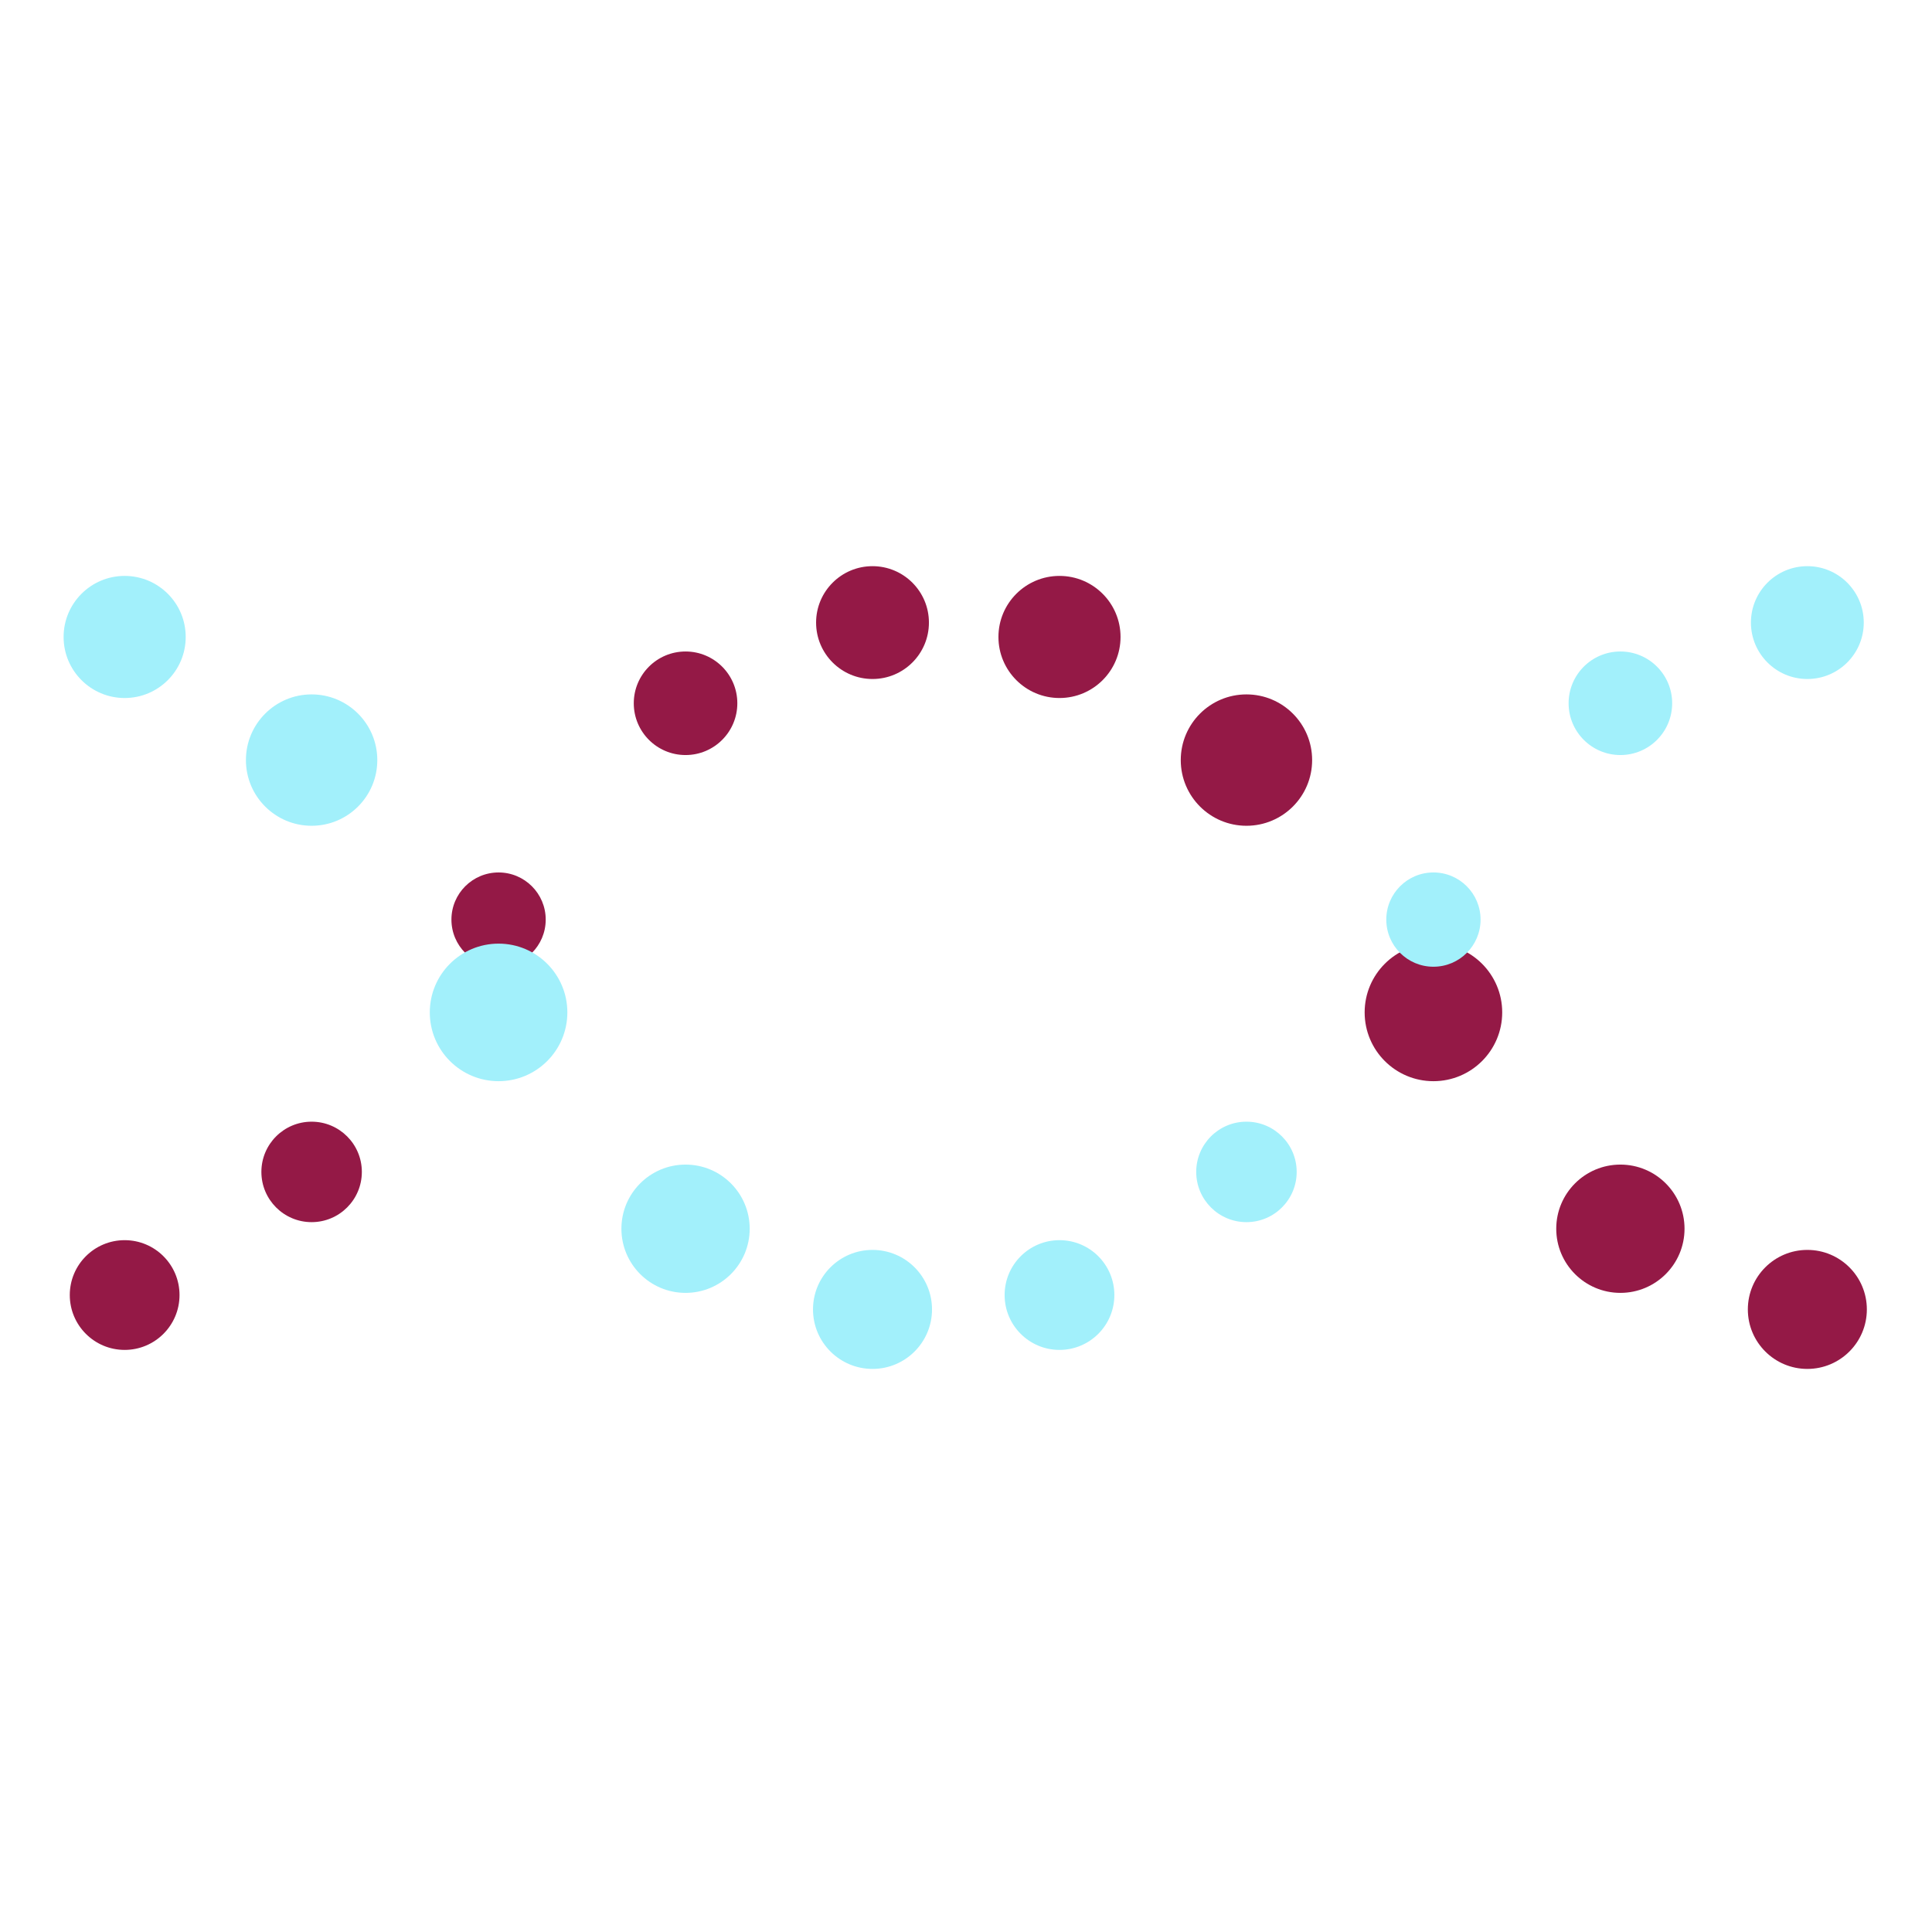
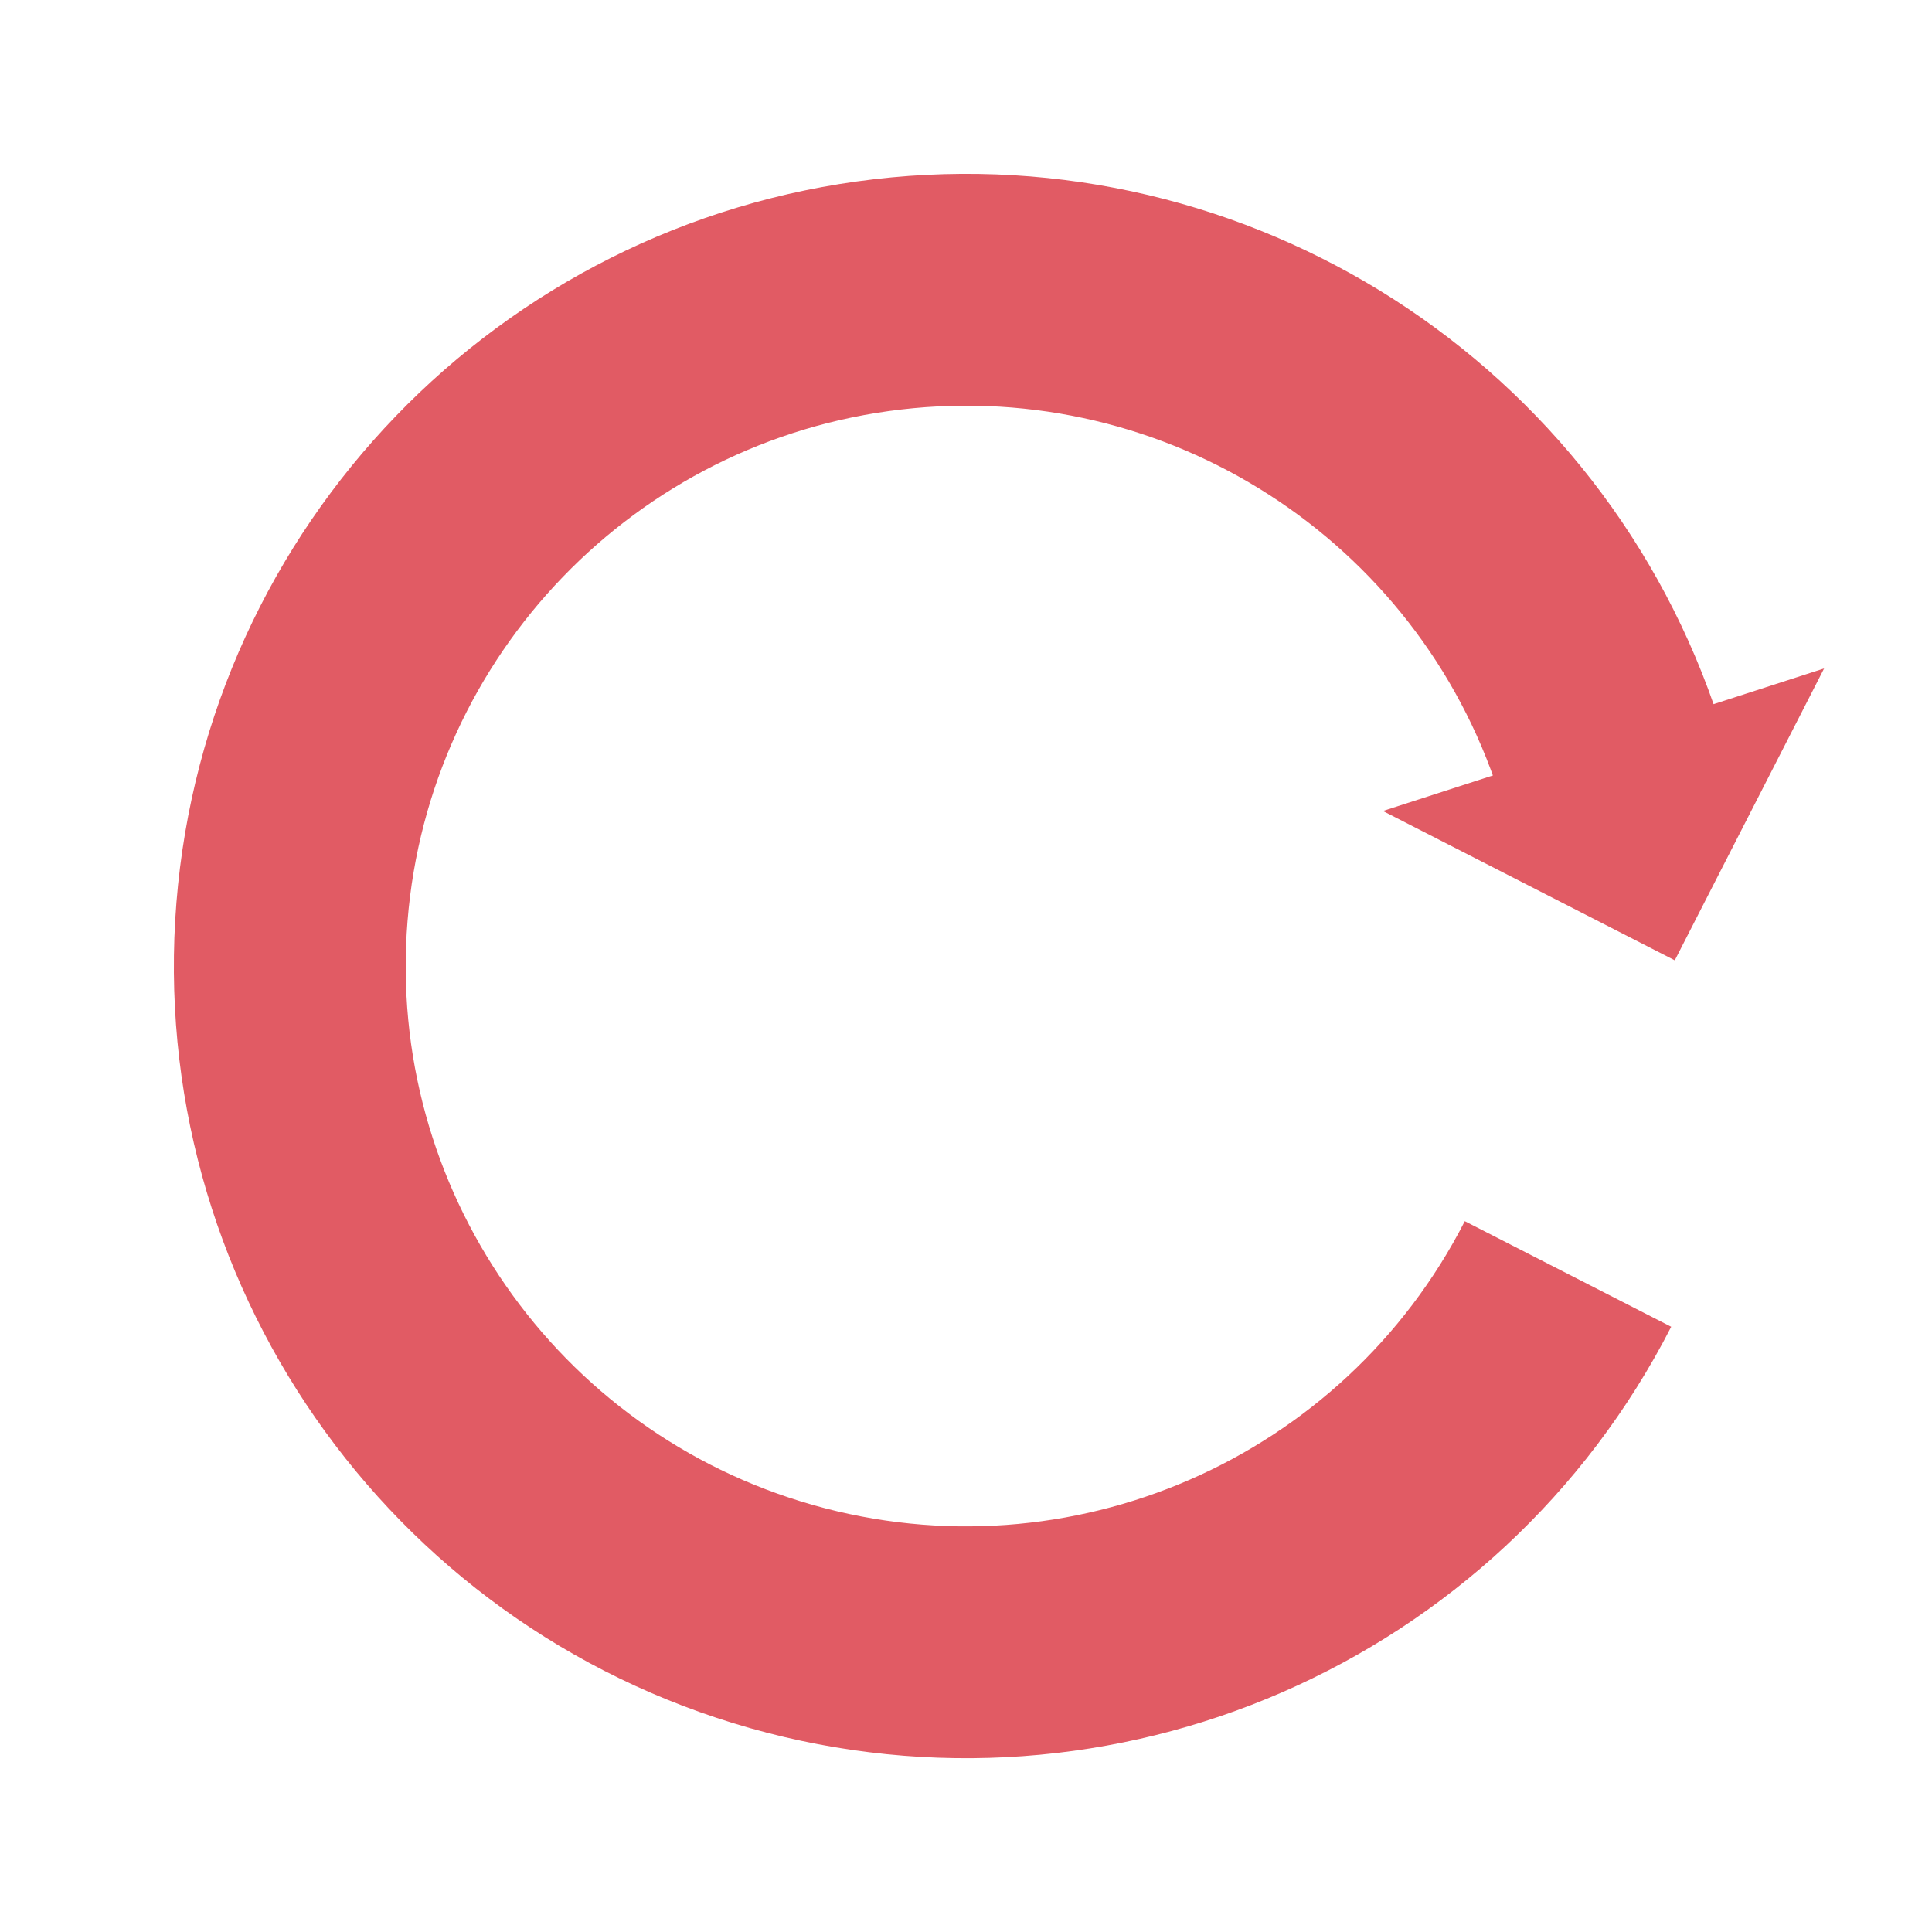
- <svg xmlns="http://www.w3.org/2000/svg" style="margin: auto; background: rgba(255, 255, 255, 0); display: block; shape-rendering: auto;" width="200px" height="200px" viewBox="0 0 100 100" preserveAspectRatio="xMidYMid">
-   <circle cx="6.452" cy="67.031" r="2.84" fill="#941946">
-     <animate attributeName="r" times="0;0.5;1" values="2.4;3.6;2.4" dur="2s" repeatCount="indefinite" begin="-0.5s" />
-     <animate attributeName="cy" keyTimes="0;0.5;1" values="32;68;32" dur="2s" repeatCount="indefinite" begin="0s" keySplines="0.5 0 0.5 1;0.5 0 0.5 1" calcMode="spline" />
-     <animate attributeName="fill" keyTimes="0;0.5;1" values="#941946;#fbacc9;#941946" dur="2s" repeatCount="indefinite" begin="-0.5s" />
-   </circle>
-   <circle cx="6.452" cy="32.969" r="3.16" fill="#a2f0fb">
-     <animate attributeName="r" times="0;0.5;1" values="2.4;3.6;2.4" dur="2s" repeatCount="indefinite" begin="-1.5s" />
-     <animate attributeName="cy" keyTimes="0;0.5;1" values="32;68;32" dur="2s" repeatCount="indefinite" begin="-1s" keySplines="0.5 0 0.5 1;0.5 0 0.5 1" calcMode="spline" />
-     <animate attributeName="fill" keyTimes="0;0.5;1" values="#a2f0fb;#164ba3;#a2f0fb" dur="2s" repeatCount="indefinite" begin="-0.5s" />
-   </circle>
-   <circle cx="16.129" cy="60.658" r="2.6" fill="#941946">
-     <animate attributeName="r" times="0;0.5;1" values="2.4;3.6;2.4" dur="2s" repeatCount="indefinite" begin="-0.7s" />
-     <animate attributeName="cy" keyTimes="0;0.5;1" values="32;68;32" dur="2s" repeatCount="indefinite" begin="-0.2s" keySplines="0.5 0 0.5 1;0.5 0 0.5 1" calcMode="spline" />
-     <animate attributeName="fill" keyTimes="0;0.5;1" values="#941946;#fbacc9;#941946" dur="2s" repeatCount="indefinite" begin="-0.7s" />
-   </circle>
-   <circle cx="16.129" cy="39.342" r="3.4" fill="#a2f0fb">
-     <animate attributeName="r" times="0;0.5;1" values="2.4;3.6;2.4" dur="2s" repeatCount="indefinite" begin="-1.7s" />
-     <animate attributeName="cy" keyTimes="0;0.5;1" values="32;68;32" dur="2s" repeatCount="indefinite" begin="-1.2s" keySplines="0.5 0 0.5 1;0.5 0 0.5 1" calcMode="spline" />
-     <animate attributeName="fill" keyTimes="0;0.5;1" values="#a2f0fb;#164ba3;#a2f0fb" dur="2s" repeatCount="indefinite" begin="-0.7s" />
-   </circle>
-   <circle cx="25.806" cy="47.598" r="2.44" fill="#941946">
-     <animate attributeName="r" times="0;0.5;1" values="2.4;3.6;2.4" dur="2s" repeatCount="indefinite" begin="-0.9s" />
-     <animate attributeName="cy" keyTimes="0;0.5;1" values="32;68;32" dur="2s" repeatCount="indefinite" begin="-0.4s" keySplines="0.5 0 0.5 1;0.5 0 0.5 1" calcMode="spline" />
-     <animate attributeName="fill" keyTimes="0;0.5;1" values="#941946;#fbacc9;#941946" dur="2s" repeatCount="indefinite" begin="-0.9s" />
-   </circle>
-   <circle cx="25.806" cy="52.402" r="3.56" fill="#a2f0fb">
-     <animate attributeName="r" times="0;0.5;1" values="2.4;3.6;2.4" dur="2s" repeatCount="indefinite" begin="-1.9s" />
-     <animate attributeName="cy" keyTimes="0;0.5;1" values="32;68;32" dur="2s" repeatCount="indefinite" begin="-1.4s" keySplines="0.5 0 0.5 1;0.5 0 0.5 1" calcMode="spline" />
-     <animate attributeName="fill" keyTimes="0;0.5;1" values="#a2f0fb;#164ba3;#a2f0fb" dur="2s" repeatCount="indefinite" begin="-0.9s" />
-   </circle>
-   <circle cx="35.484" cy="36.401" r="2.68" fill="#941946">
-     <animate attributeName="r" times="0;0.5;1" values="2.4;3.6;2.4" dur="2s" repeatCount="indefinite" begin="-1.1s" />
-     <animate attributeName="cy" keyTimes="0;0.5;1" values="32;68;32" dur="2s" repeatCount="indefinite" begin="-0.6s" keySplines="0.5 0 0.5 1;0.5 0 0.5 1" calcMode="spline" />
-     <animate attributeName="fill" keyTimes="0;0.5;1" values="#941946;#fbacc9;#941946" dur="2s" repeatCount="indefinite" begin="-1.1s" />
-   </circle>
-   <circle cx="35.484" cy="63.599" r="3.32" fill="#a2f0fb">
-     <animate attributeName="r" times="0;0.5;1" values="2.4;3.6;2.4" dur="2s" repeatCount="indefinite" begin="-2.1s" />
-     <animate attributeName="cy" keyTimes="0;0.5;1" values="32;68;32" dur="2s" repeatCount="indefinite" begin="-1.6s" keySplines="0.5 0 0.5 1;0.5 0 0.5 1" calcMode="spline" />
-     <animate attributeName="fill" keyTimes="0;0.5;1" values="#a2f0fb;#164ba3;#a2f0fb" dur="2s" repeatCount="indefinite" begin="-1.1s" />
-   </circle>
-   <circle cx="45.161" cy="32.225" r="2.92" fill="#941946">
-     <animate attributeName="r" times="0;0.5;1" values="2.4;3.6;2.4" dur="2s" repeatCount="indefinite" begin="-1.3s" />
-     <animate attributeName="cy" keyTimes="0;0.5;1" values="32;68;32" dur="2s" repeatCount="indefinite" begin="-0.8s" keySplines="0.5 0 0.5 1;0.5 0 0.5 1" calcMode="spline" />
-     <animate attributeName="fill" keyTimes="0;0.5;1" values="#941946;#fbacc9;#941946" dur="2s" repeatCount="indefinite" begin="-1.3s" />
-   </circle>
-   <circle cx="45.161" cy="67.775" r="3.08" fill="#a2f0fb">
-     <animate attributeName="r" times="0;0.5;1" values="2.4;3.6;2.4" dur="2s" repeatCount="indefinite" begin="-2.3s" />
-     <animate attributeName="cy" keyTimes="0;0.5;1" values="32;68;32" dur="2s" repeatCount="indefinite" begin="-1.8s" keySplines="0.5 0 0.5 1;0.5 0 0.5 1" calcMode="spline" />
-     <animate attributeName="fill" keyTimes="0;0.5;1" values="#a2f0fb;#164ba3;#a2f0fb" dur="2s" repeatCount="indefinite" begin="-1.3s" />
-   </circle>
-   <circle cx="54.839" cy="32.969" r="3.16" fill="#941946">
-     <animate attributeName="r" times="0;0.5;1" values="2.4;3.6;2.4" dur="2s" repeatCount="indefinite" begin="-1.5s" />
-     <animate attributeName="cy" keyTimes="0;0.5;1" values="32;68;32" dur="2s" repeatCount="indefinite" begin="-1s" keySplines="0.5 0 0.5 1;0.5 0 0.5 1" calcMode="spline" />
-     <animate attributeName="fill" keyTimes="0;0.5;1" values="#941946;#fbacc9;#941946" dur="2s" repeatCount="indefinite" begin="-1.5s" />
-   </circle>
-   <circle cx="54.839" cy="67.031" r="2.84" fill="#a2f0fb">
-     <animate attributeName="r" times="0;0.5;1" values="2.4;3.6;2.4" dur="2s" repeatCount="indefinite" begin="-2.5s" />
-     <animate attributeName="cy" keyTimes="0;0.5;1" values="32;68;32" dur="2s" repeatCount="indefinite" begin="-2s" keySplines="0.5 0 0.5 1;0.5 0 0.5 1" calcMode="spline" />
-     <animate attributeName="fill" keyTimes="0;0.5;1" values="#a2f0fb;#164ba3;#a2f0fb" dur="2s" repeatCount="indefinite" begin="-1.5s" />
-   </circle>
-   <circle cx="64.516" cy="39.342" r="3.4" fill="#941946">
-     <animate attributeName="r" times="0;0.5;1" values="2.4;3.6;2.4" dur="2s" repeatCount="indefinite" begin="-1.7s" />
-     <animate attributeName="cy" keyTimes="0;0.5;1" values="32;68;32" dur="2s" repeatCount="indefinite" begin="-1.2s" keySplines="0.5 0 0.5 1;0.5 0 0.5 1" calcMode="spline" />
-     <animate attributeName="fill" keyTimes="0;0.5;1" values="#941946;#fbacc9;#941946" dur="2s" repeatCount="indefinite" begin="-1.7s" />
-   </circle>
-   <circle cx="64.516" cy="60.658" r="2.6" fill="#a2f0fb">
-     <animate attributeName="r" times="0;0.5;1" values="2.4;3.6;2.4" dur="2s" repeatCount="indefinite" begin="-2.7s" />
-     <animate attributeName="cy" keyTimes="0;0.5;1" values="32;68;32" dur="2s" repeatCount="indefinite" begin="-2.2s" keySplines="0.5 0 0.5 1;0.5 0 0.5 1" calcMode="spline" />
-     <animate attributeName="fill" keyTimes="0;0.5;1" values="#a2f0fb;#164ba3;#a2f0fb" dur="2s" repeatCount="indefinite" begin="-1.7s" />
-   </circle>
-   <circle cx="74.194" cy="52.402" r="3.56" fill="#941946">
-     <animate attributeName="r" times="0;0.5;1" values="2.4;3.6;2.4" dur="2s" repeatCount="indefinite" begin="-1.9s" />
-     <animate attributeName="cy" keyTimes="0;0.5;1" values="32;68;32" dur="2s" repeatCount="indefinite" begin="-1.4s" keySplines="0.5 0 0.5 1;0.5 0 0.5 1" calcMode="spline" />
-     <animate attributeName="fill" keyTimes="0;0.5;1" values="#941946;#fbacc9;#941946" dur="2s" repeatCount="indefinite" begin="-1.9s" />
-   </circle>
-   <circle cx="74.194" cy="47.598" r="2.44" fill="#a2f0fb">
-     <animate attributeName="r" times="0;0.5;1" values="2.4;3.6;2.4" dur="2s" repeatCount="indefinite" begin="-2.9s" />
-     <animate attributeName="cy" keyTimes="0;0.5;1" values="32;68;32" dur="2s" repeatCount="indefinite" begin="-2.4s" keySplines="0.5 0 0.5 1;0.5 0 0.5 1" calcMode="spline" />
-     <animate attributeName="fill" keyTimes="0;0.5;1" values="#a2f0fb;#164ba3;#a2f0fb" dur="2s" repeatCount="indefinite" begin="-1.9s" />
-   </circle>
-   <circle cx="83.871" cy="63.599" r="3.32" fill="#941946">
-     <animate attributeName="r" times="0;0.5;1" values="2.4;3.6;2.4" dur="2s" repeatCount="indefinite" begin="-2.1s" />
-     <animate attributeName="cy" keyTimes="0;0.5;1" values="32;68;32" dur="2s" repeatCount="indefinite" begin="-1.6s" keySplines="0.5 0 0.5 1;0.5 0 0.5 1" calcMode="spline" />
-     <animate attributeName="fill" keyTimes="0;0.5;1" values="#941946;#fbacc9;#941946" dur="2s" repeatCount="indefinite" begin="-2.1s" />
-   </circle>
-   <circle cx="83.871" cy="36.401" r="2.68" fill="#a2f0fb">
-     <animate attributeName="r" times="0;0.5;1" values="2.4;3.6;2.4" dur="2s" repeatCount="indefinite" begin="-3.1s" />
-     <animate attributeName="cy" keyTimes="0;0.5;1" values="32;68;32" dur="2s" repeatCount="indefinite" begin="-2.6s" keySplines="0.5 0 0.5 1;0.5 0 0.5 1" calcMode="spline" />
-     <animate attributeName="fill" keyTimes="0;0.5;1" values="#a2f0fb;#164ba3;#a2f0fb" dur="2s" repeatCount="indefinite" begin="-2.1s" />
-   </circle>
-   <circle cx="93.548" cy="67.775" r="3.08" fill="#941946">
-     <animate attributeName="r" times="0;0.5;1" values="2.4;3.6;2.4" dur="2s" repeatCount="indefinite" begin="-2.3s" />
-     <animate attributeName="cy" keyTimes="0;0.5;1" values="32;68;32" dur="2s" repeatCount="indefinite" begin="-1.8s" keySplines="0.5 0 0.5 1;0.5 0 0.5 1" calcMode="spline" />
-     <animate attributeName="fill" keyTimes="0;0.5;1" values="#941946;#fbacc9;#941946" dur="2s" repeatCount="indefinite" begin="-2.3s" />
-   </circle>
-   <circle cx="93.548" cy="32.225" r="2.92" fill="#a2f0fb">
-     <animate attributeName="r" times="0;0.5;1" values="2.4;3.6;2.4" dur="2s" repeatCount="indefinite" begin="-3.3s" />
-     <animate attributeName="cy" keyTimes="0;0.5;1" values="32;68;32" dur="2s" repeatCount="indefinite" begin="-2.8s" keySplines="0.5 0 0.5 1;0.5 0 0.5 1" calcMode="spline" />
-     <animate attributeName="fill" keyTimes="0;0.5;1" values="#a2f0fb;#164ba3;#a2f0fb" dur="2s" repeatCount="indefinite" begin="-2.3s" />
-   </circle>
+ <svg xmlns="http://www.w3.org/2000/svg" style="margin:auto;background:#fff;display:block;" width="200px" height="200px" viewBox="0 0 100 100" preserveAspectRatio="xMidYMid">
+   <g transform="rotate(72.0943 50 50)">
+     <path d="M50 15A35 35 0 1 0 74.749 25.251" fill="none" stroke="#e15b64" stroke-width="12" />
+     <path d="M49 3L49 27L61 15L49 3" fill="#e15b64" />
+     <animateTransform attributeName="transform" type="rotate" repeatCount="indefinite" dur="1s" values="0 50 50;360 50 50" keyTimes="0;1" />
+   </g>
</svg>
